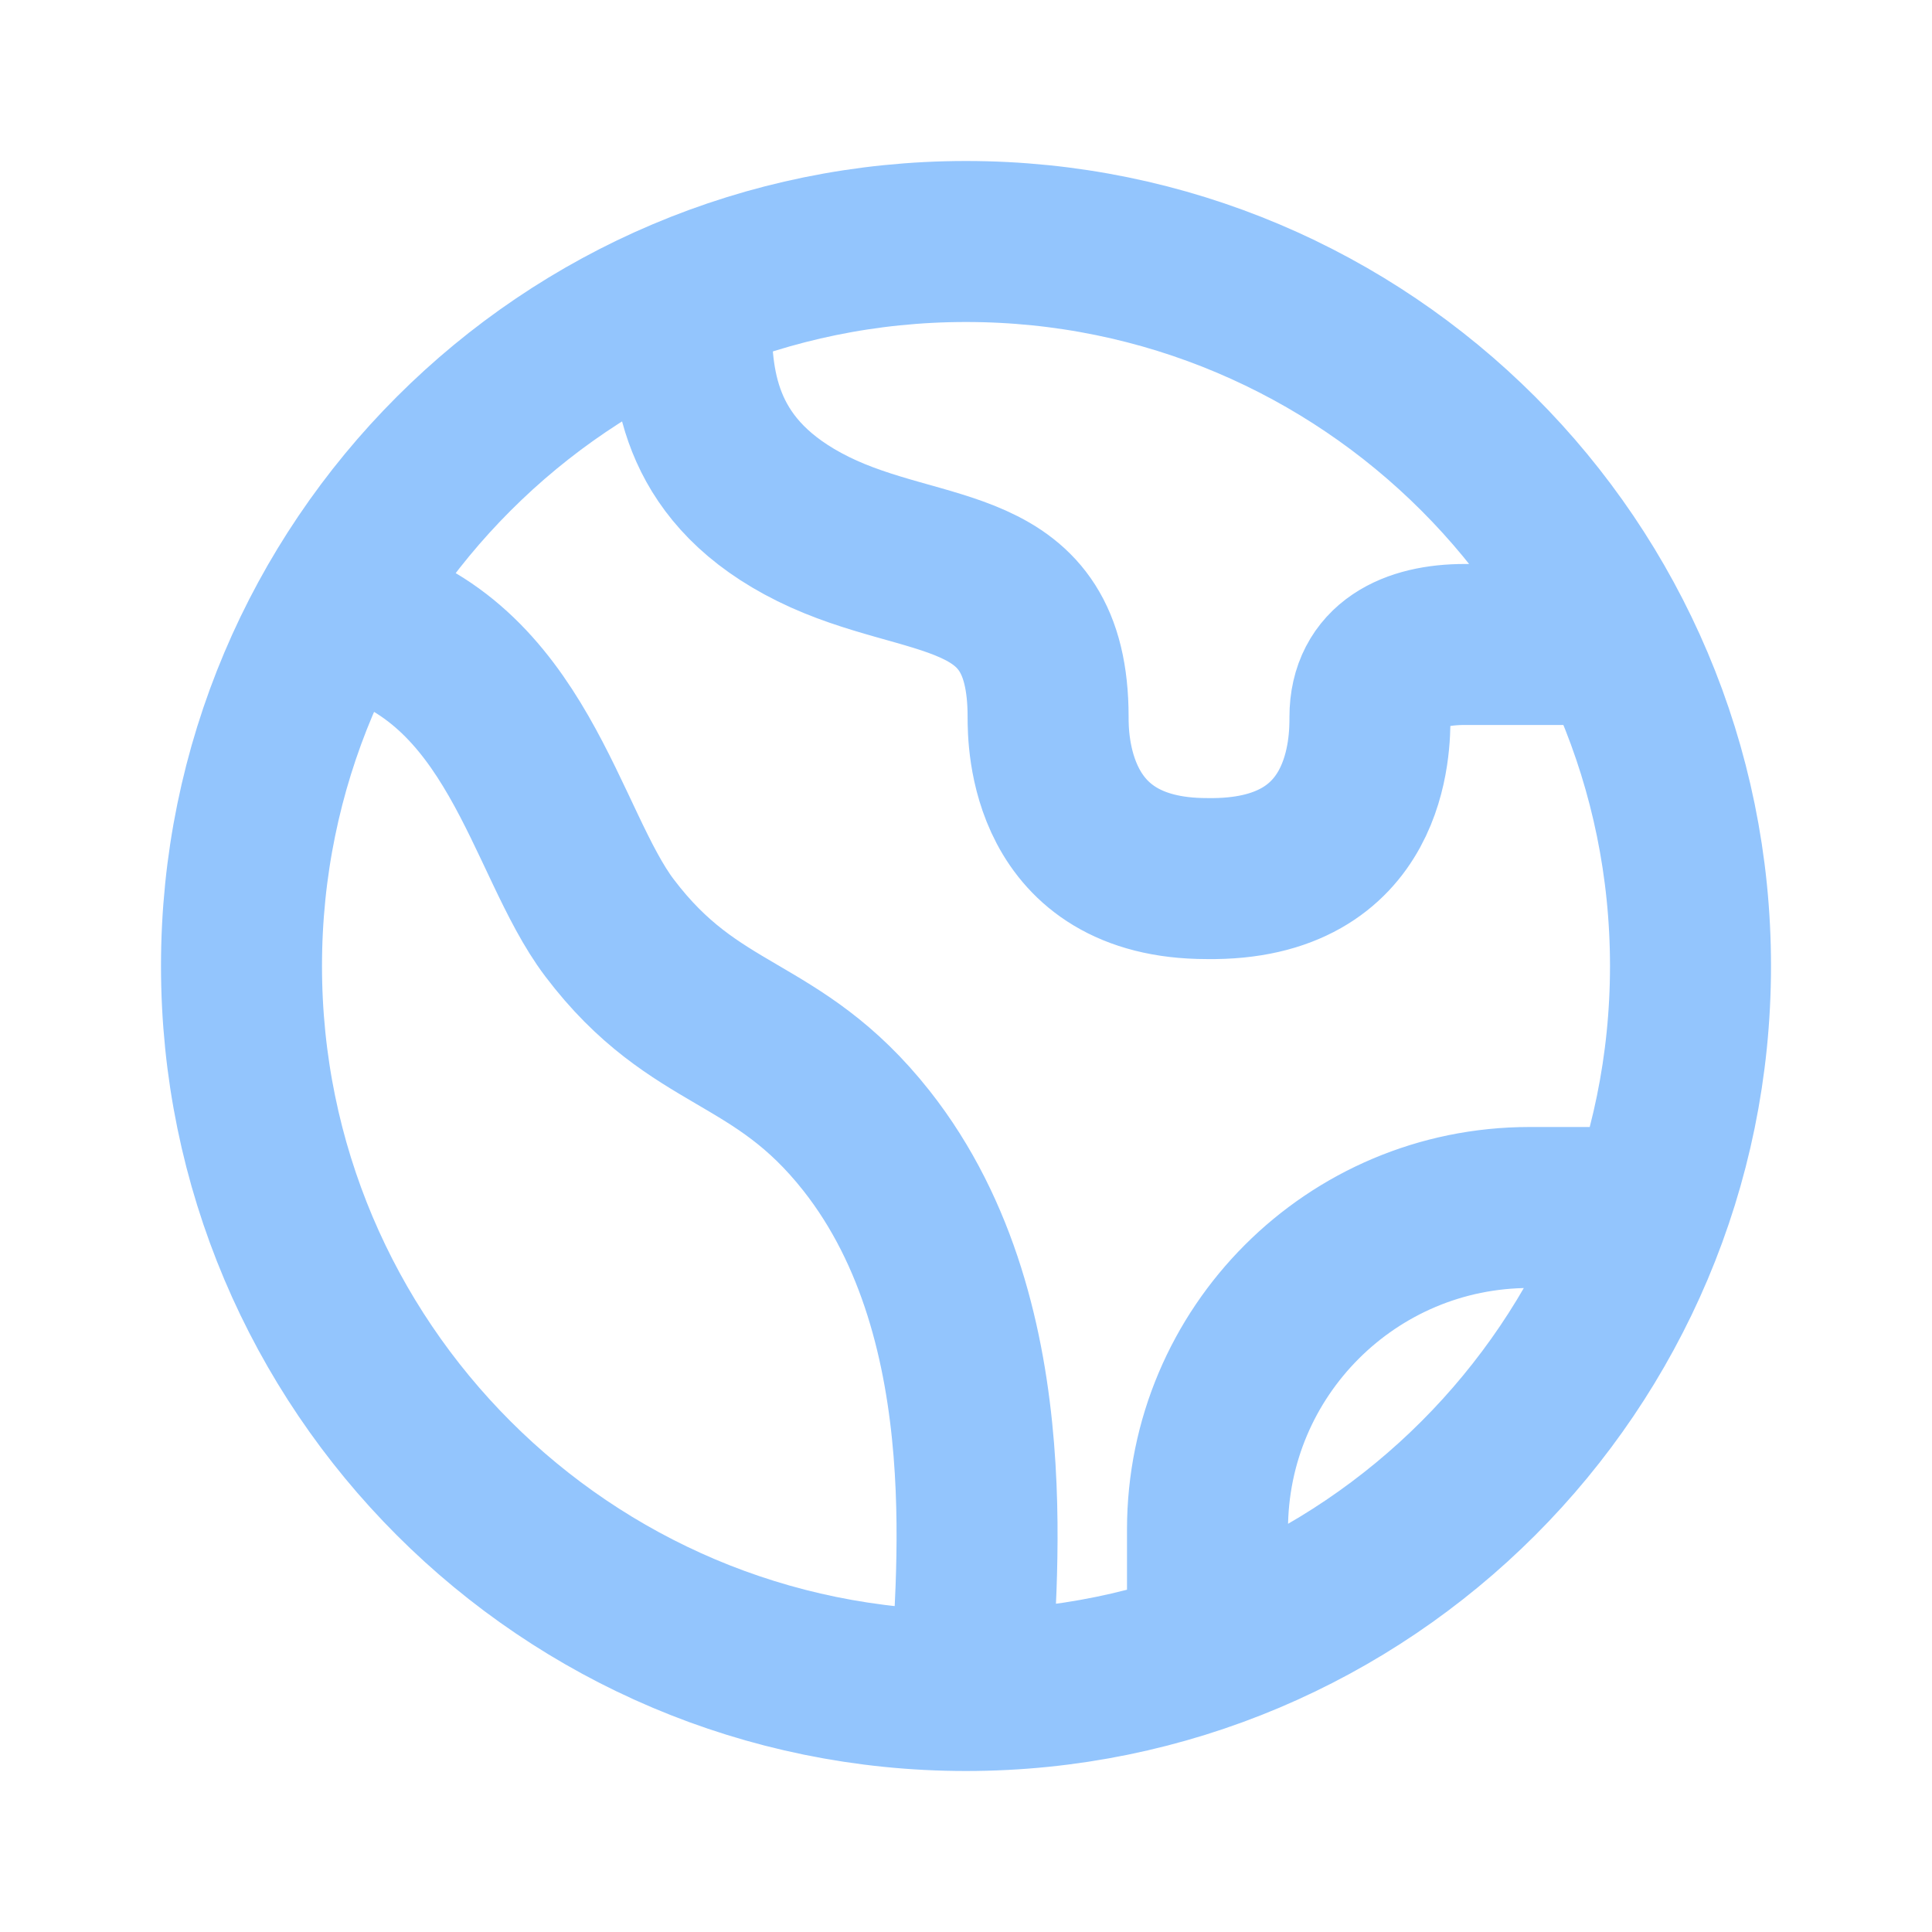
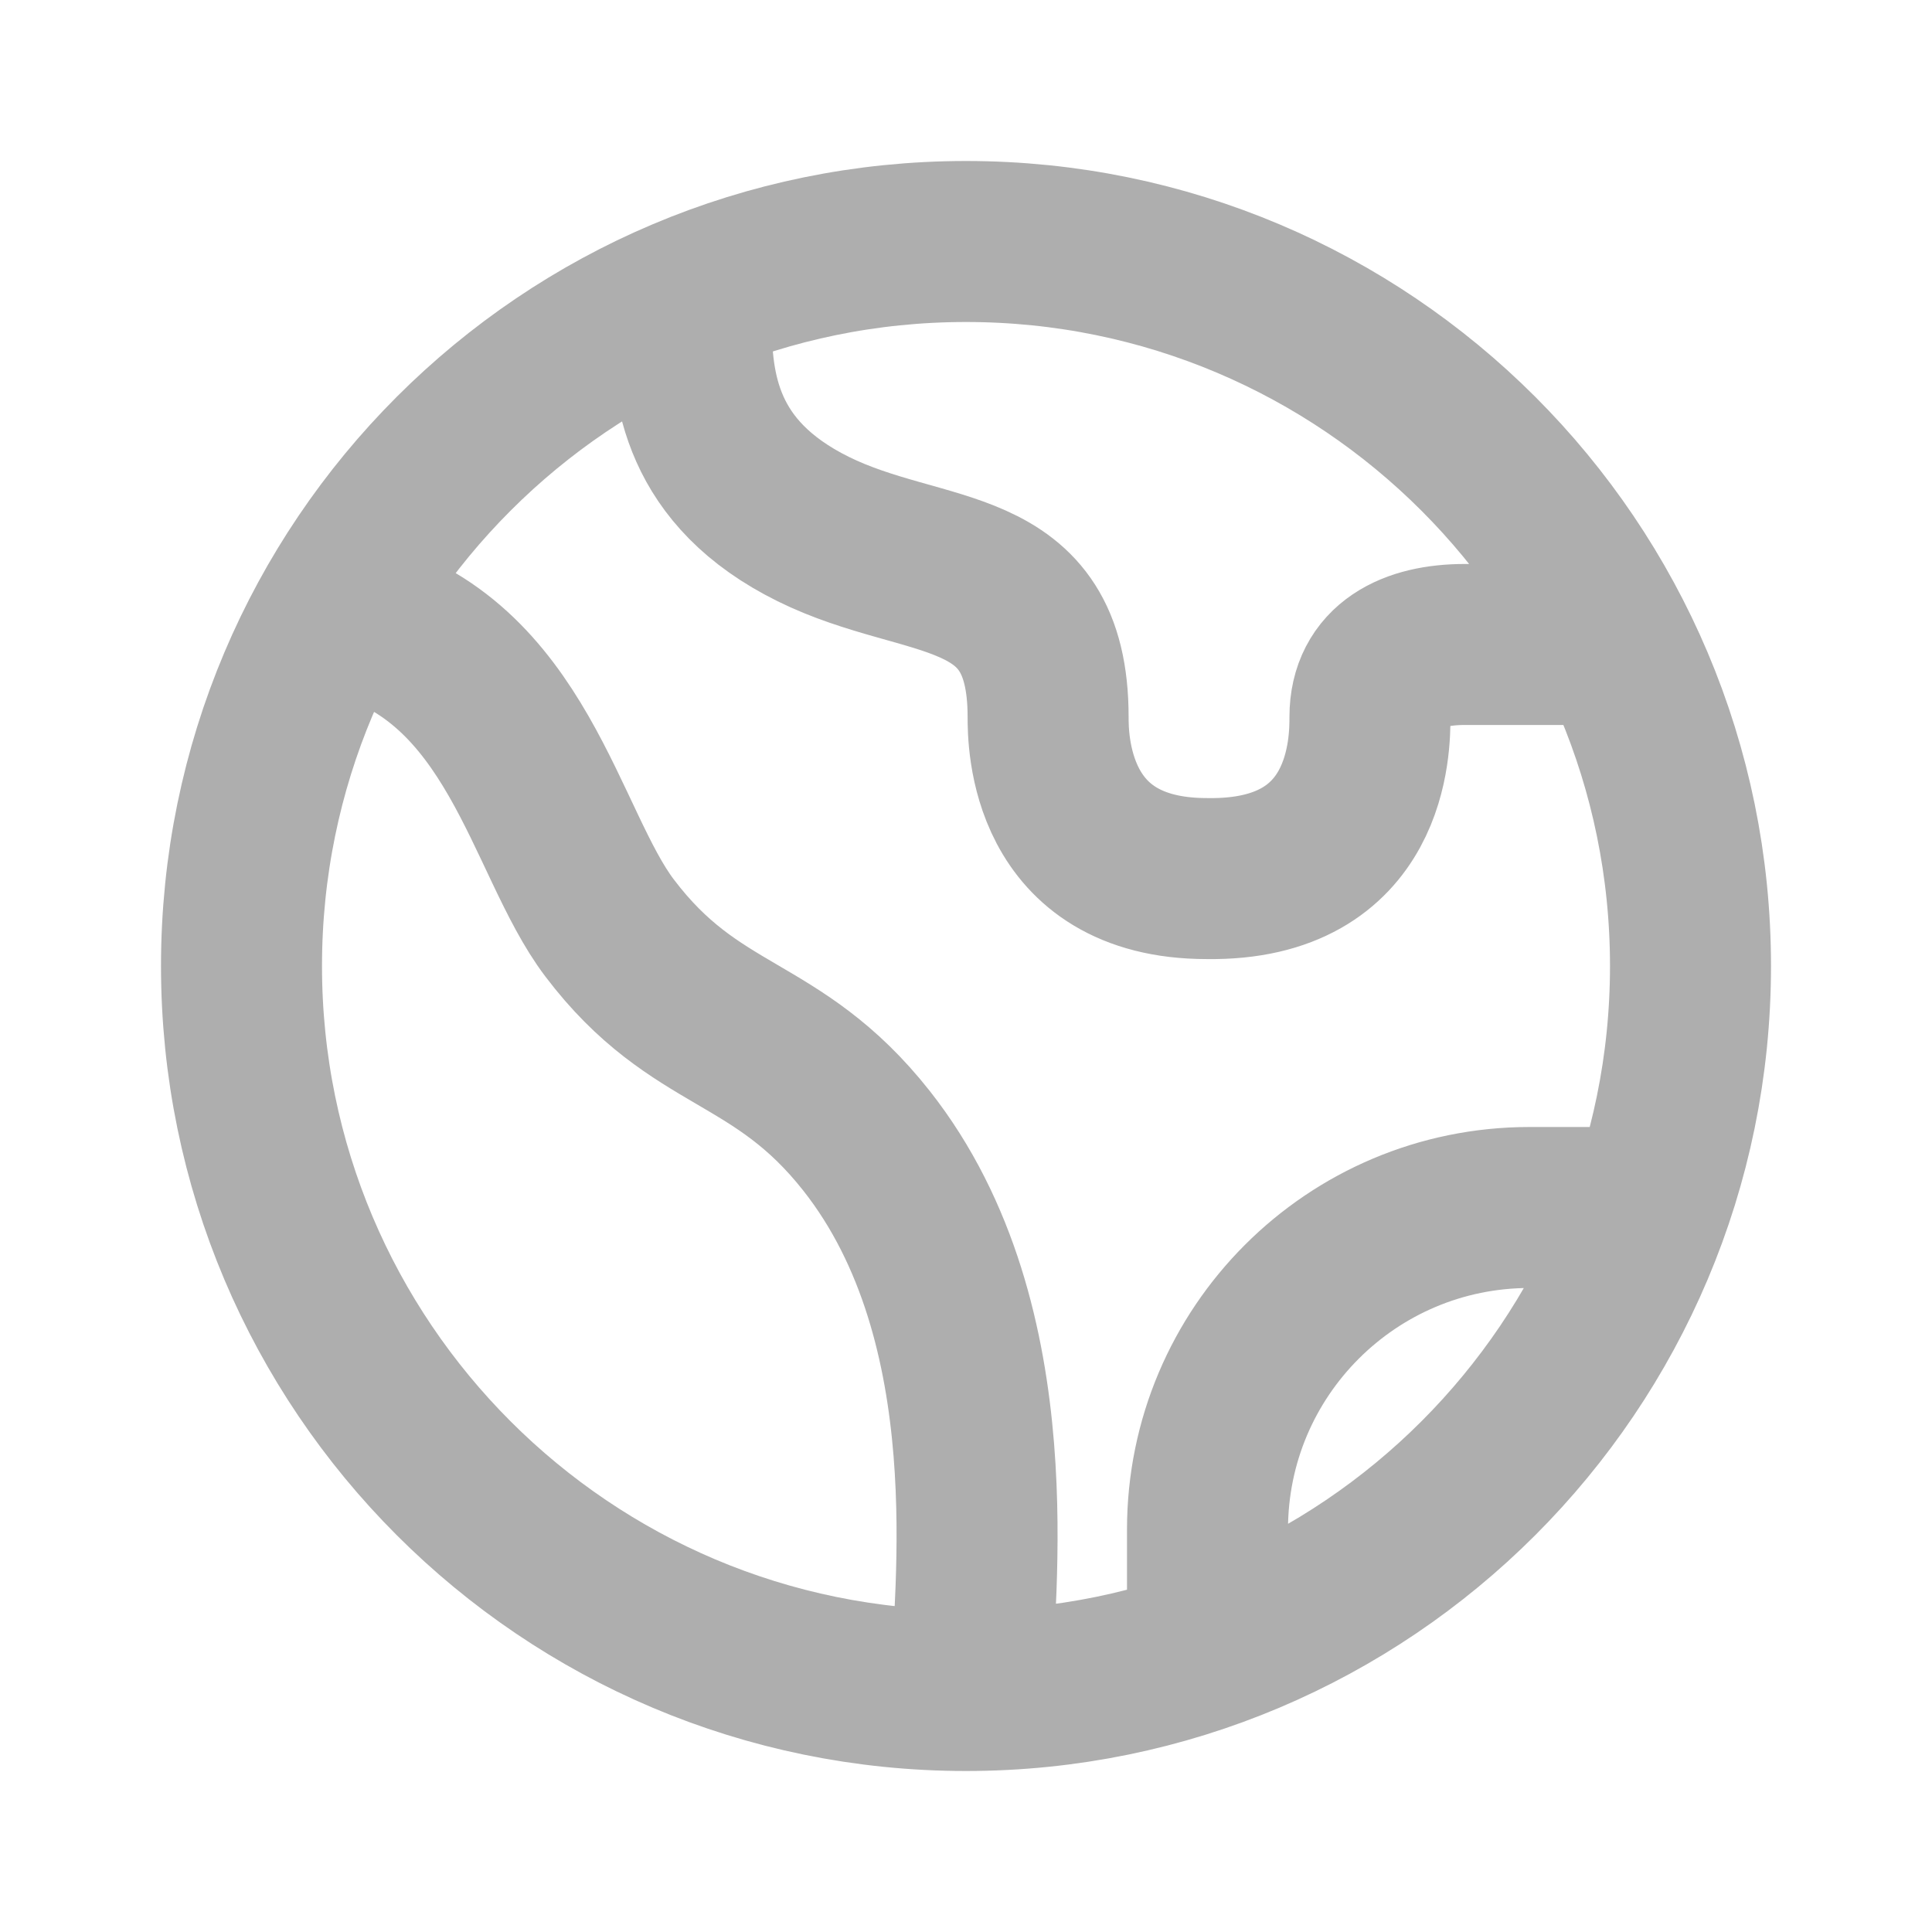
<svg xmlns="http://www.w3.org/2000/svg" aria-hidden="true" width="24" height="24" fill="none" viewBox="0 0 24 24">
-   <path stroke="#93c5fd" stroke-linecap="round" stroke-width="2" d="M4.37 7.657c2.063.528 2.396 2.806 3.202 3.87 1.07 1.413 2.075 1.228 3.192 2.644 1.805 2.289 1.312 5.705 1.312 6.705M20 15h-1a4 4 0 0 0-4 4v1M8.587 3.992c0 .822.112 1.886 1.515 2.58 1.402.693 2.918.351 2.918 2.334 0 .276 0 2.008 1.972 2.008 2.026.031 2.026-1.678 2.026-2.008 0-.65.527-.9 1.177-.9H20M21 12a9 9 0 1 1-18 0 9 9 0 0 1 18 0Z" />
+   <path stroke="#aeaeae" stroke-linecap="round" stroke-width="2" d="M4.37 7.657c2.063.528 2.396 2.806 3.202 3.87 1.07 1.413 2.075 1.228 3.192 2.644 1.805 2.289 1.312 5.705 1.312 6.705M20 15h-1a4 4 0 0 0-4 4v1M8.587 3.992c0 .822.112 1.886 1.515 2.58 1.402.693 2.918.351 2.918 2.334 0 .276 0 2.008 1.972 2.008 2.026.031 2.026-1.678 2.026-2.008 0-.65.527-.9 1.177-.9H20M21 12a9 9 0 1 1-18 0 9 9 0 0 1 18 0Z" />
</svg>
